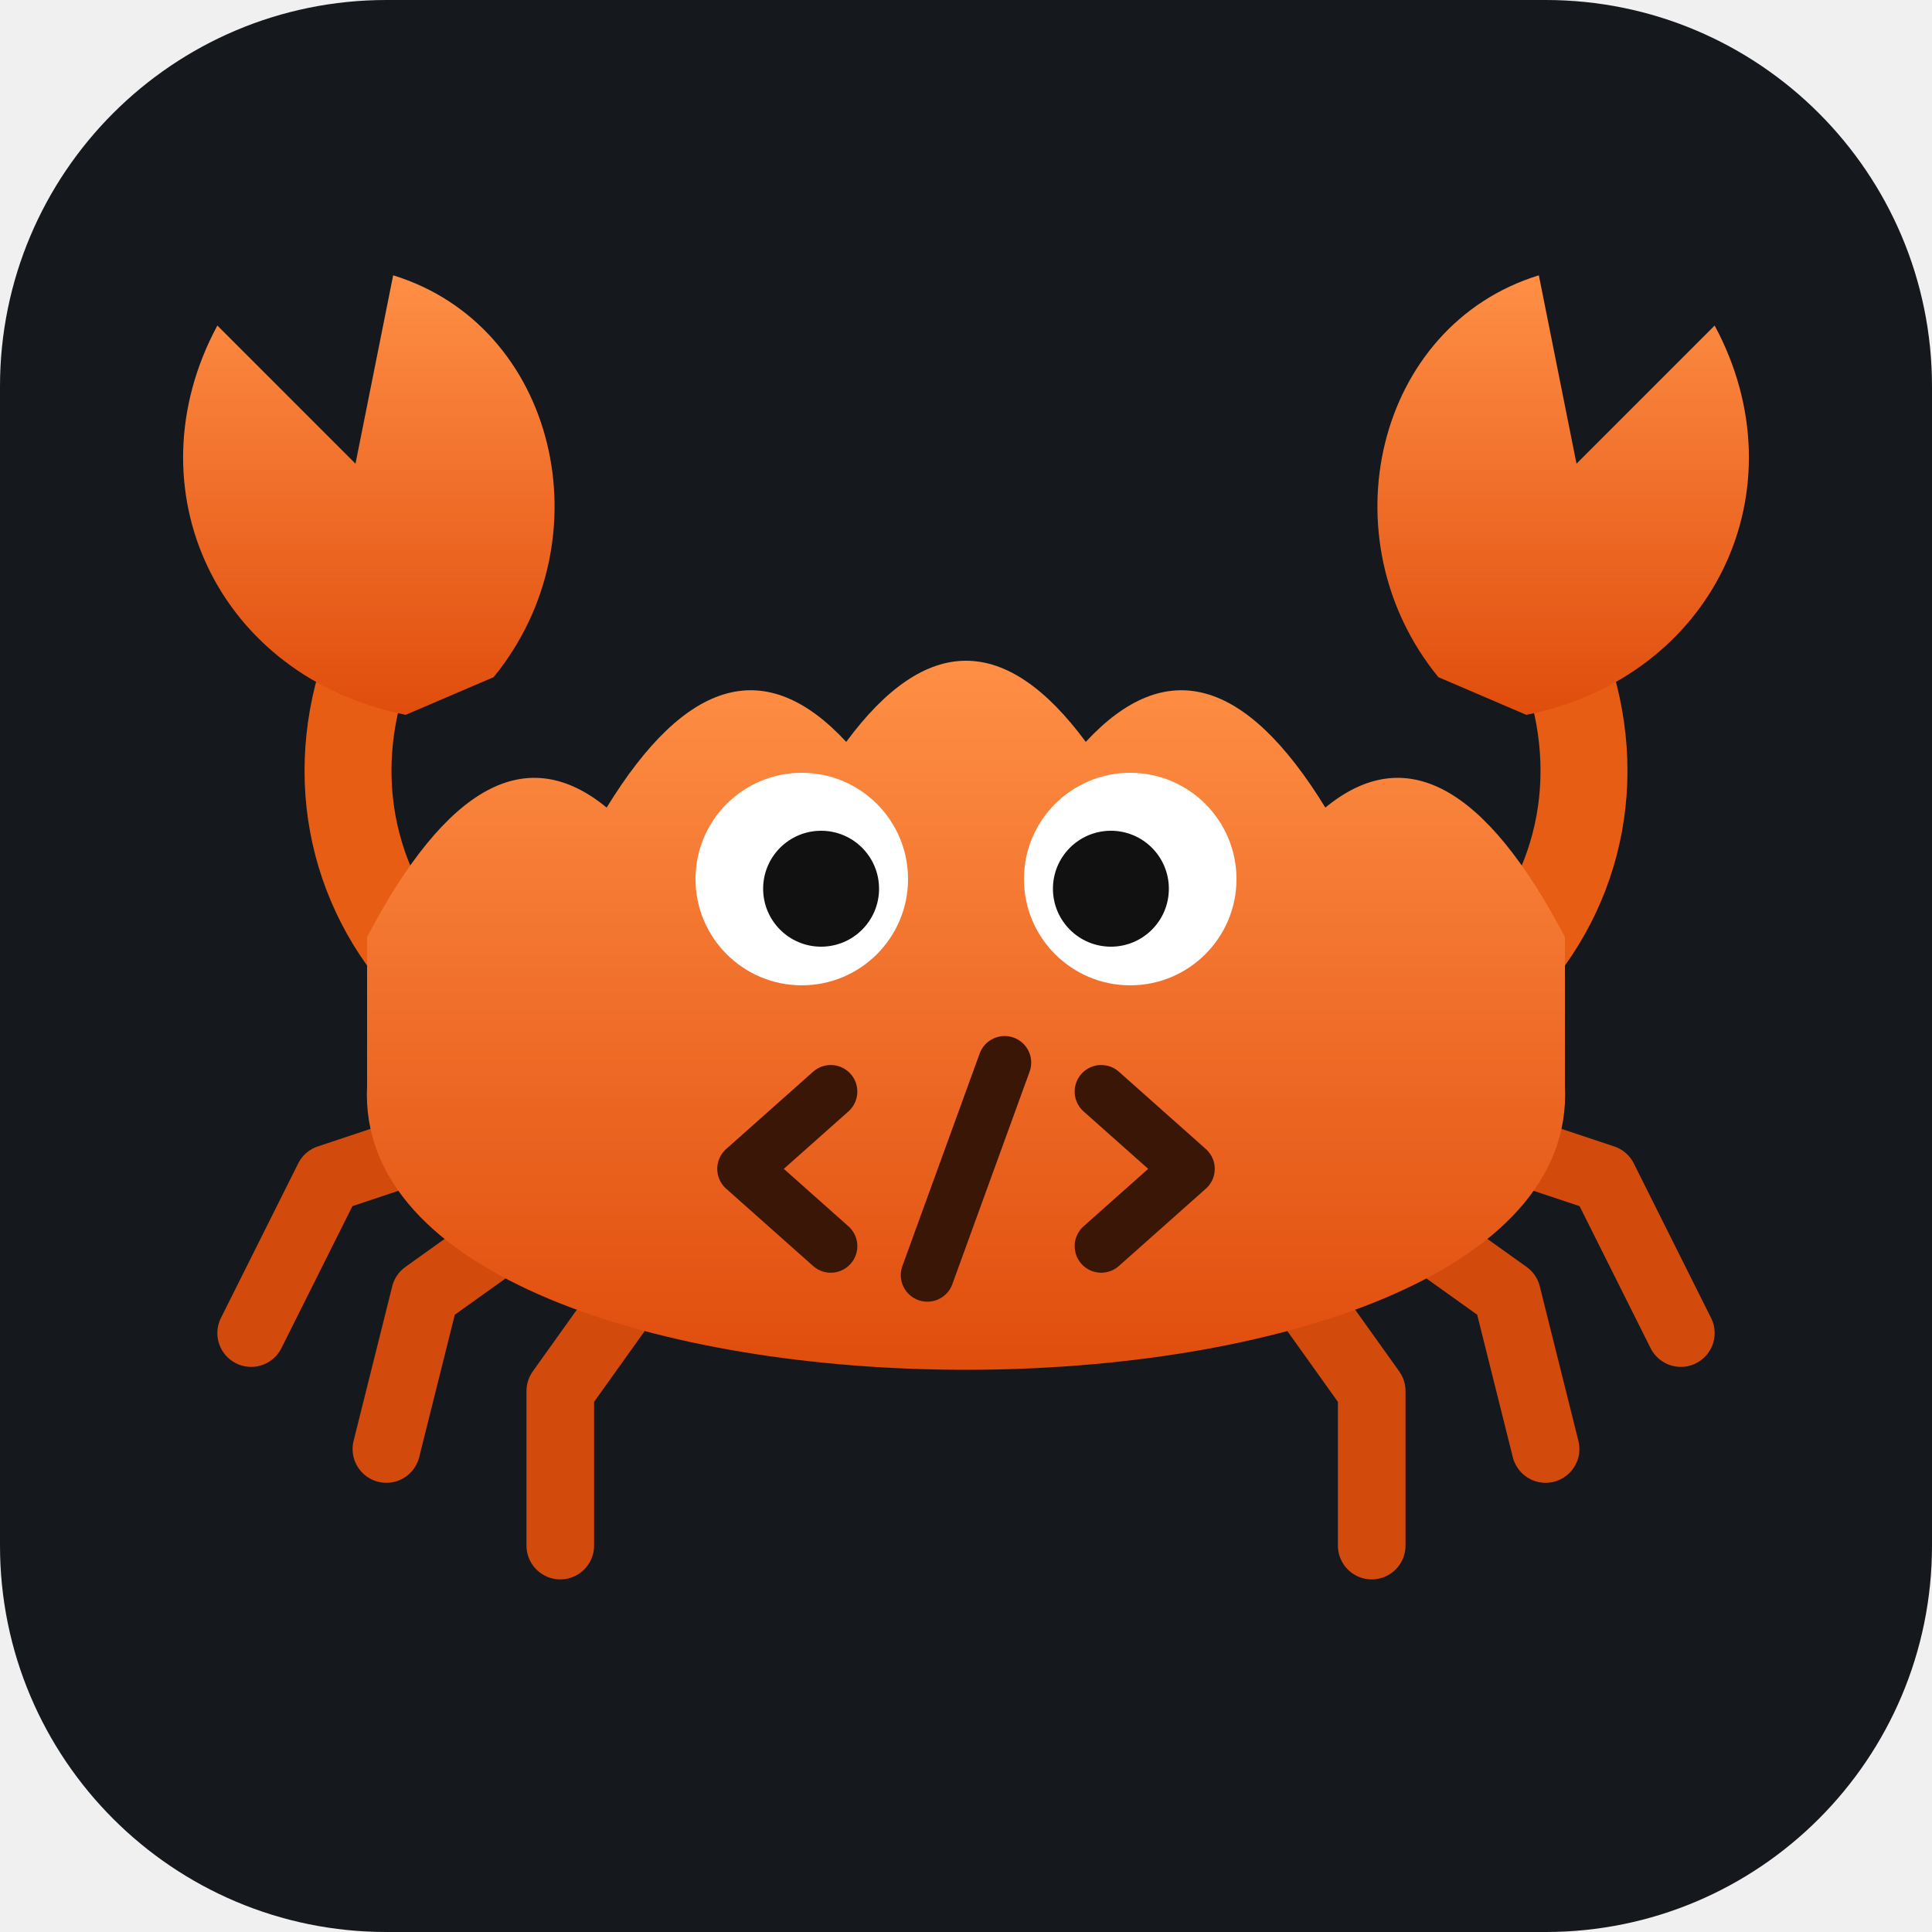
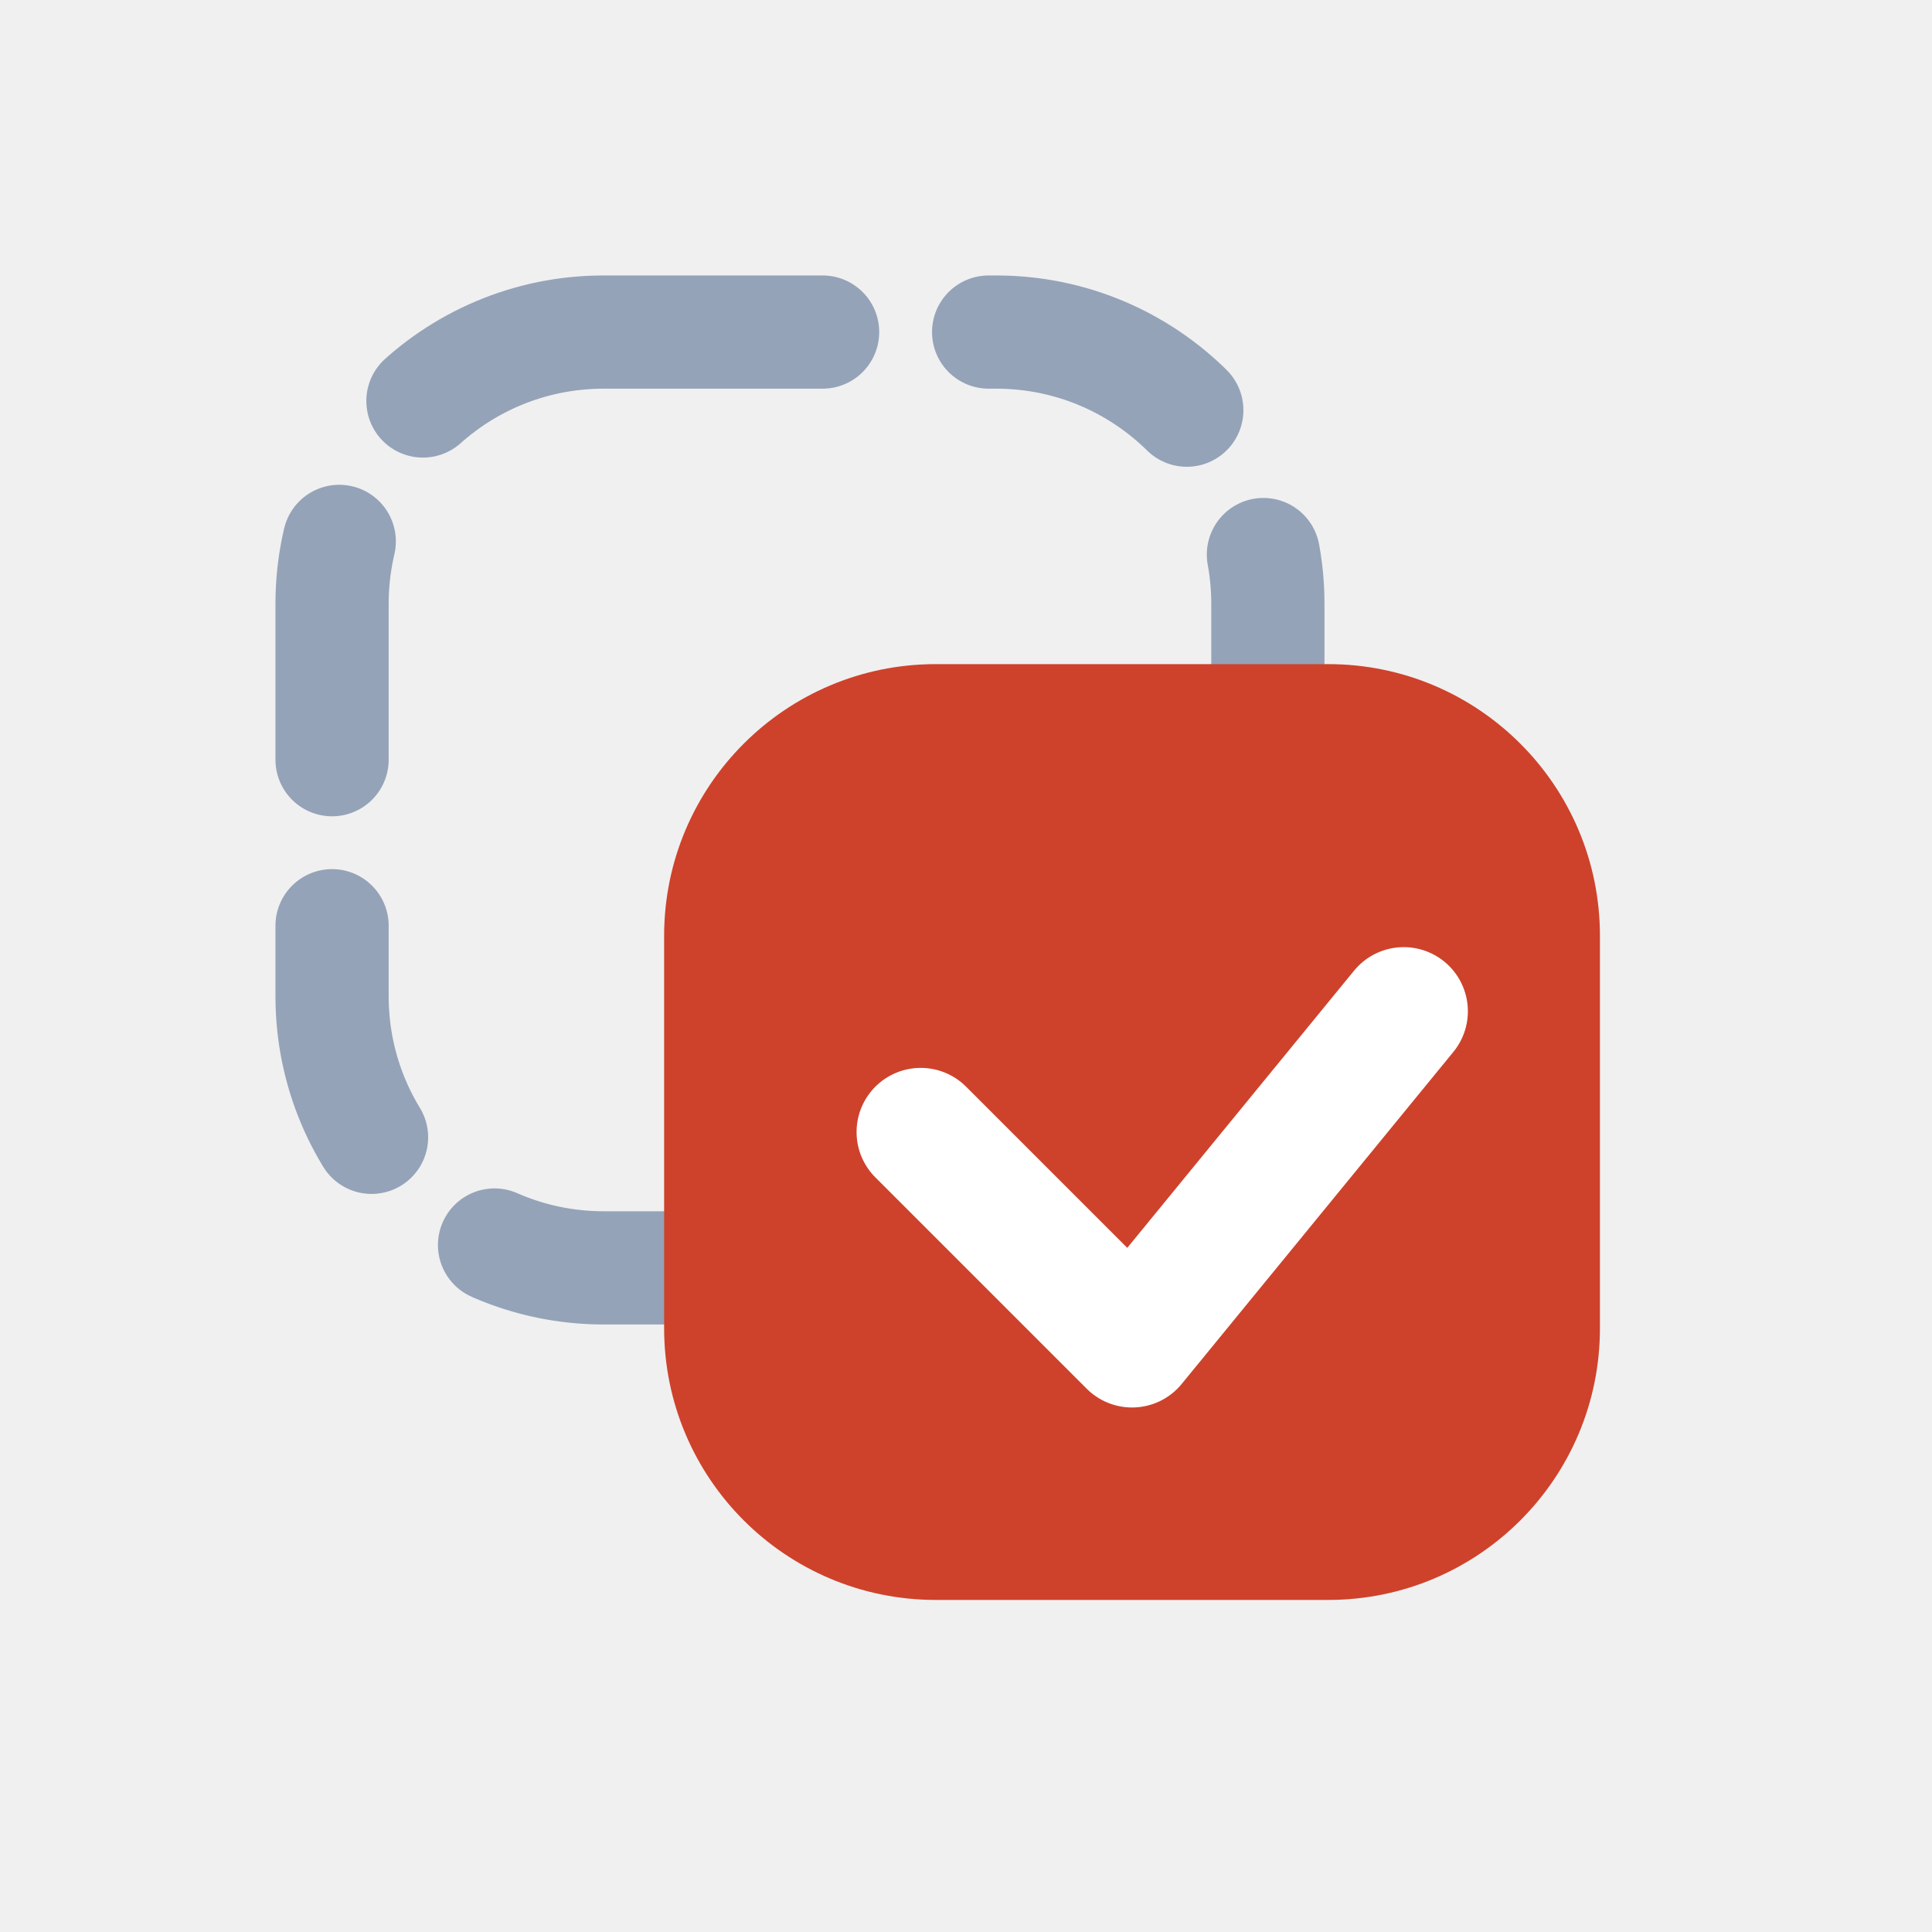
- <svg xmlns="http://www.w3.org/2000/svg" width="200" height="200" viewBox="0 0 200 200">
-   <rect width="200" height="200" rx="40" fill="#15181d" />
-   <defs>
-     <linearGradient id="shell" x1="0" y1="0" x2="0" y2="1">
-       <stop offset="0" stop-color="#ff8f45" />
-       <stop offset="1" stop-color="#e04d0d" />
-     </linearGradient>
-   </defs>
-   <g transform="translate(0,-8)">
-     <path d="M52,124 L34,130 L26,146" stroke="#d24a0c" stroke-width="7" stroke-linecap="round" stroke-linejoin="round" fill="none" />
-     <path d="M58,132 L44,142 L40,158" stroke="#d24a0c" stroke-width="7" stroke-linecap="round" stroke-linejoin="round" fill="none" />
-     <path d="M68,138 L58,152 L58,168" stroke="#d24a0c" stroke-width="7" stroke-linecap="round" stroke-linejoin="round" fill="none" />
-     <path d="M148,124 L166,130 L174,146" stroke="#d24a0c" stroke-width="7" stroke-linecap="round" stroke-linejoin="round" fill="none" />
-     <path d="M142,132 L156,142 L160,158" stroke="#d24a0c" stroke-width="7" stroke-linecap="round" stroke-linejoin="round" fill="none" />
-     <path d="M132,138 L142,152 L142,168" stroke="#d24a0c" stroke-width="7" stroke-linecap="round" stroke-linejoin="round" fill="none" />
-     <path d="M48,112 C38,104 34,92 37,80" stroke="#e85d14" stroke-width="9" stroke-linecap="round" fill="none" />
-     <path d="M152,112 C162,104 166,92 163,80" stroke="#e85d14" stroke-width="9" stroke-linecap="round" fill="none" />
-     <g transform="translate(42,82) scale(1.3,1.3)">
-       <path d="M0,0 C-15,-3 -22,-18 -15,-31 L-4,-20 L-1,-35 C12,-31 16,-14 7,-3 Z" fill="url(#shell)" />
-     </g>
-     <g transform="translate(158,82) scale(-1.3,1.3)">
-       <path d="M0,0 C-15,-3 -22,-18 -15,-31 L-4,-20 L-1,-35 C12,-31 16,-14 7,-3 Z" fill="url(#shell)" />
-     </g>
-     <path d="M38.0,120.4 L38.0,105.0 Q50.4,81.4 62.8,91.6 Q75.2,71.4 87.6,84.8 Q100.0,68.0 112.4,84.8 Q124.8,71.4 137.2,91.6 Q149.6,81.4 162.0,105.0 L162.0,120.4 C164.0,159.6 36.0,159.6 38.0,120.4 Z" fill="url(#shell)" />
-     <circle cx="83" cy="99" r="11" fill="#fff" />
-     <circle cx="117" cy="99" r="11" fill="#fff" />
-     <circle cx="85" cy="100" r="6" fill="#111" />
-     <circle cx="115" cy="100" r="6" fill="#111" />
-     <g stroke="#3a1606" stroke-width="5.5" stroke-linecap="round" stroke-linejoin="round" fill="none">
-       <path d="M86,121 L77,129 L86,137" />
-       <path d="M104,118 L96,140" />
-       <path d="M114,121 L123,129 L114,137" />
-     </g>
-   </g>
+ <svg xmlns="http://www.w3.org/2000/svg" viewBox="0 0 512 512" width="512" height="512" role="img" aria-label="everything-rust">
+   <rect x="88" y="88" width="248" height="248" rx="72" fill="none" stroke="#94A3B8" stroke-width="30" stroke-dasharray="58 44" stroke-linecap="round" />
+   <rect x="176" y="176" width="248" height="248" rx="72" fill="#CE422B" />
+   <path d="M244 300 L 300 356 L 372 268" fill="none" stroke="#FFFFFF" stroke-width="34" stroke-linecap="round" stroke-linejoin="round" />
</svg>
